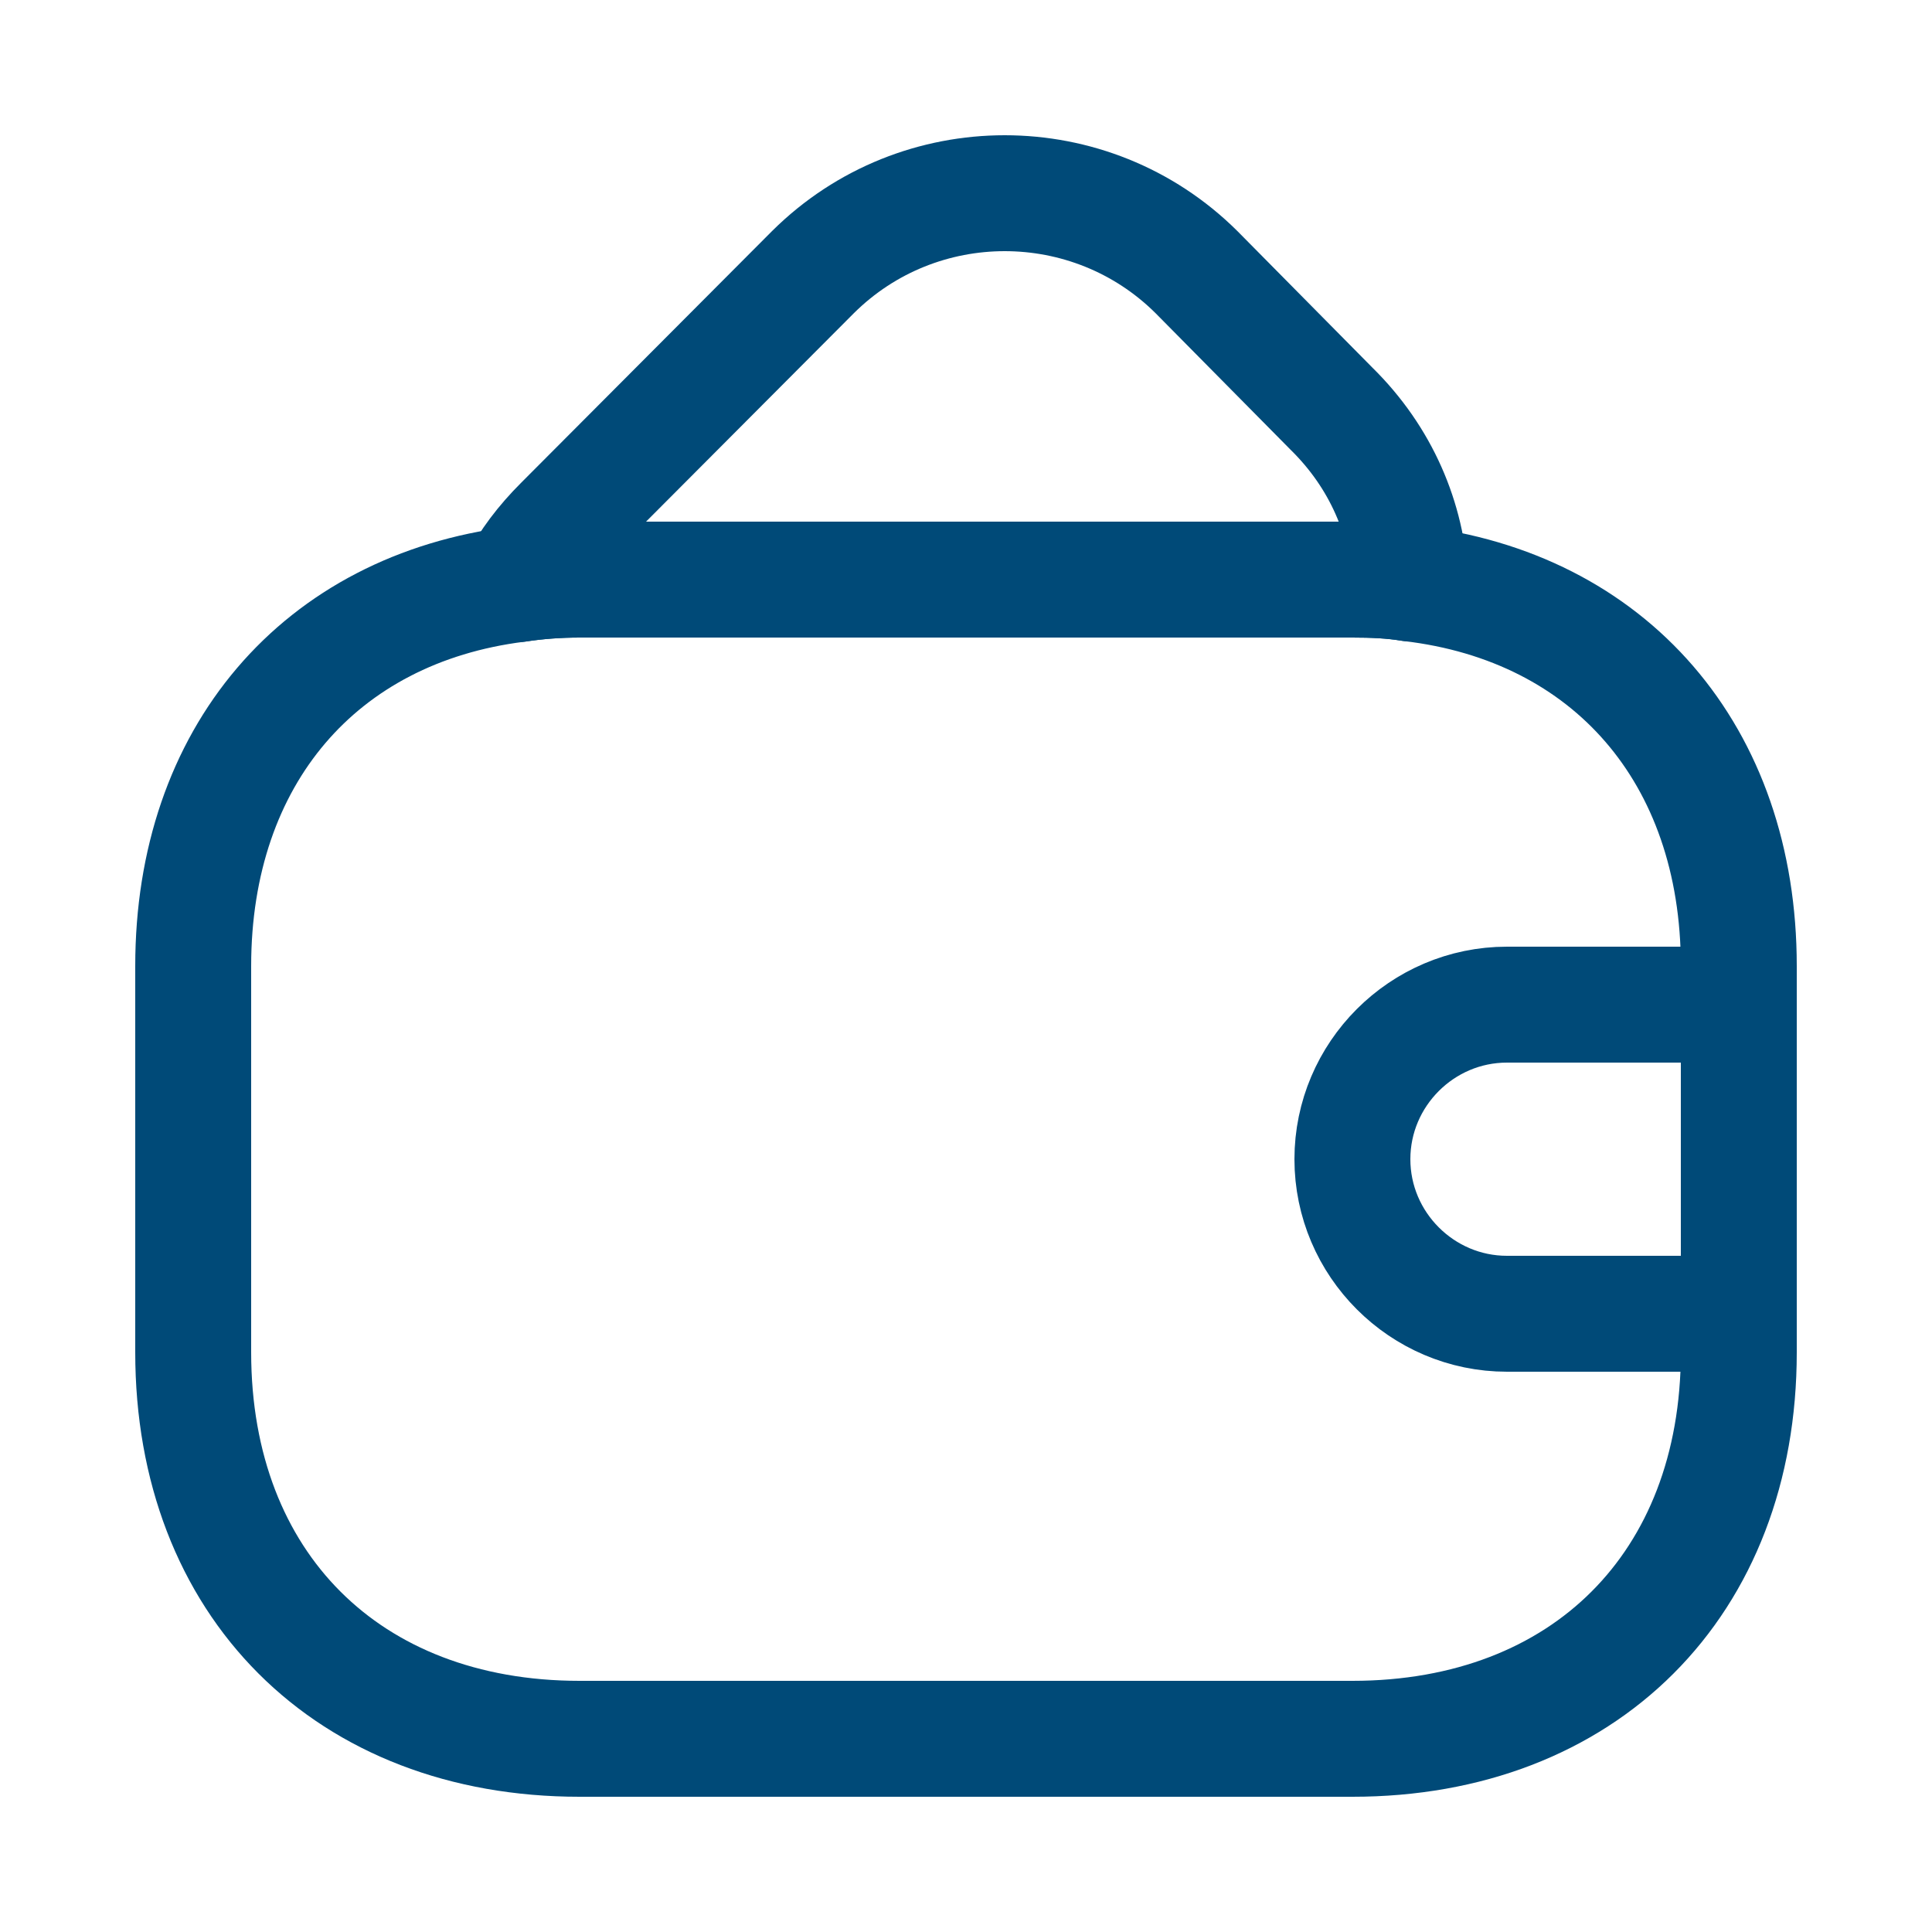
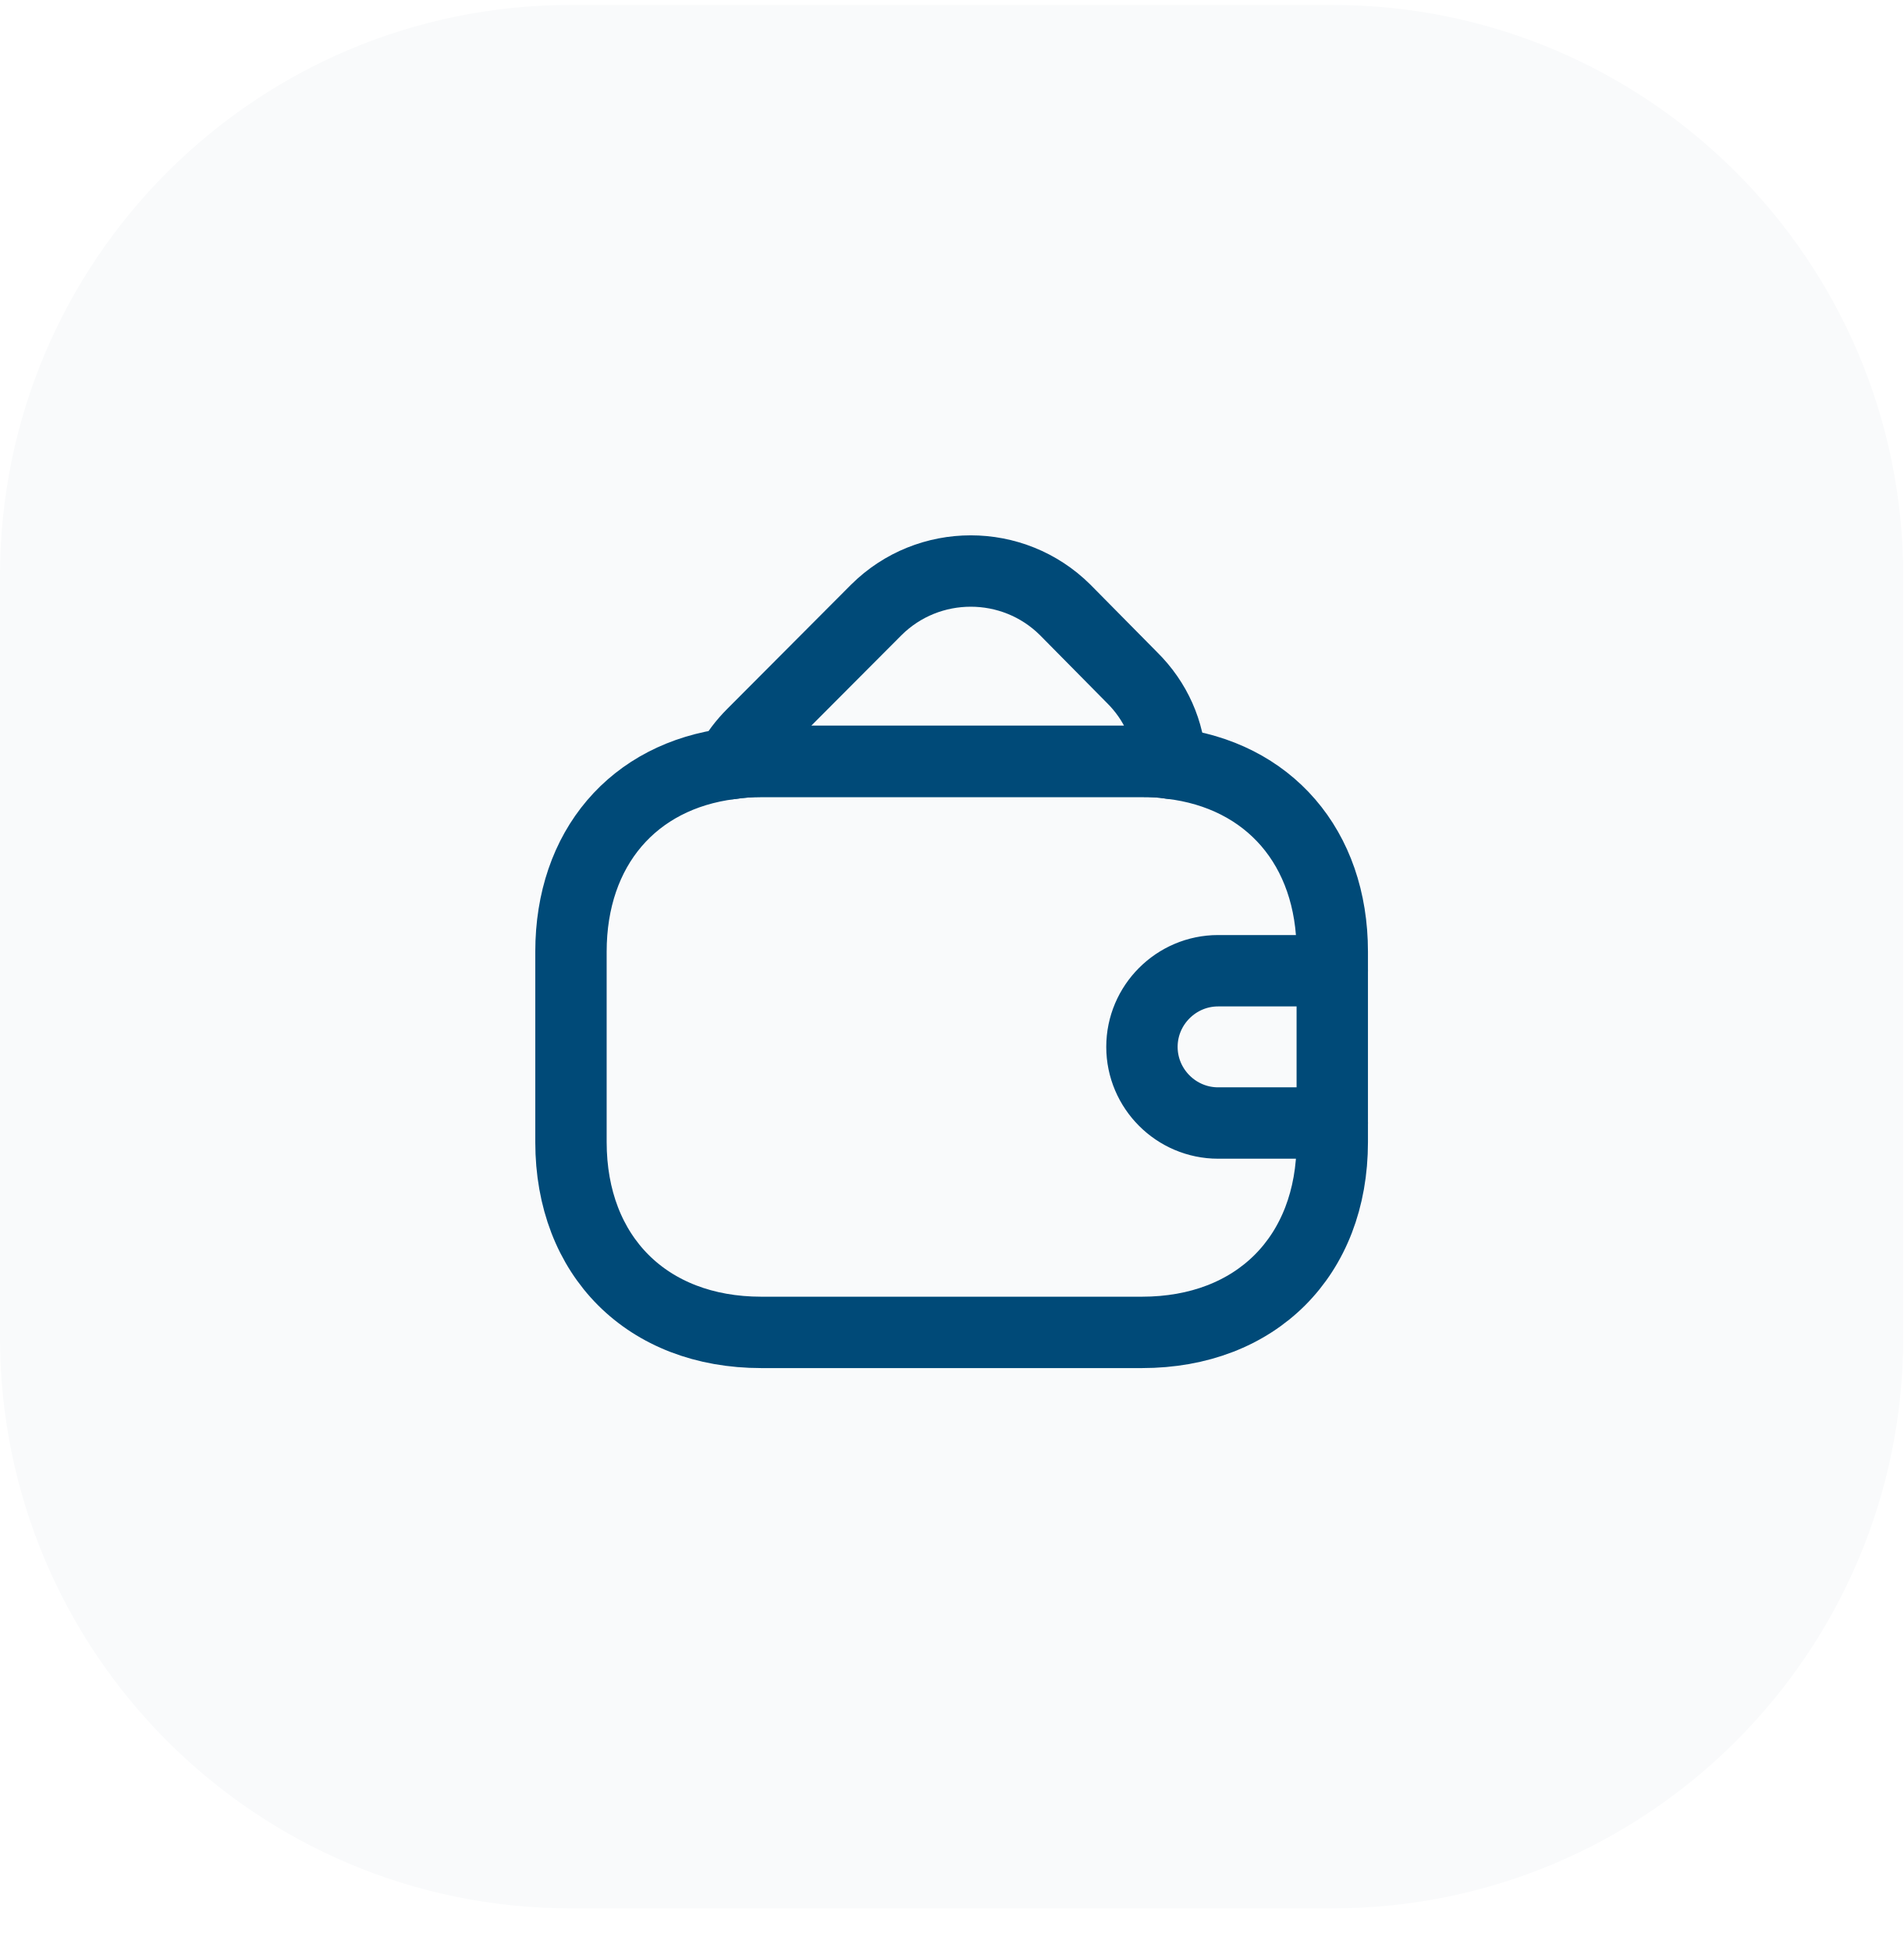
- <svg xmlns="http://www.w3.org/2000/svg" width="25" height="25" viewBox="0 0 25 25" fill="none">
-   <path d="M22.5 12.5V17.5C22.5 20.5 20.5 22.5 17.5 22.5H7.5C4.5 22.5 2.5 20.5 2.5 17.5V12.5C2.5 9.78 4.14 7.88 6.69 7.56C6.95 7.52 7.22 7.5 7.5 7.5H17.5C17.76 7.5 18.01 7.51 18.25 7.55C20.83 7.85 22.5 9.76 22.5 12.5Z" stroke="#004A78" stroke-width="1.5" stroke-linecap="round" stroke-linejoin="round" />
-   <path d="M18.251 7.55C18.011 7.51 17.761 7.5 17.501 7.5H7.501C7.221 7.5 6.951 7.52 6.691 7.56C6.831 7.28 7.031 7.02 7.271 6.78L10.521 3.52C11.891 2.16 14.111 2.16 15.481 3.52L17.231 5.29C17.871 5.92 18.211 6.72 18.251 7.55Z" stroke="#004A78" stroke-width="1.5" stroke-linecap="round" stroke-linejoin="round" />
-   <path d="M22.5 13H19.5C18.4 13 17.5 13.9 17.5 15C17.5 16.1 18.4 17 19.5 17H22.5" stroke="#004A78" stroke-width="1.5" stroke-linecap="round" stroke-linejoin="round" />
+ <svg xmlns="http://www.w3.org/2000/svg" width="40" height="41" viewBox="0 0 40 41" fill="none">
+   <rect y="0.104" width="40" height="40" rx="12" fill="#F9FAFB" />
+   <path d="M28 20V24C28 26.4 26.4 28 24 28H16C13.6 28 12 26.4 12 24V20C12 17.824 13.312 16.304 15.352 16.048C15.56 16.016 15.776 16 16 16H24C24.208 16 24.408 16.008 24.6 16.04C26.664 16.28 28 17.808 28 20Z" stroke="#004A78" stroke-width="1.5" stroke-linecap="round" stroke-linejoin="round" />
+   <path d="M24.602 16.04C24.41 16.008 24.209 16 24.002 16H16.002C15.777 16 15.562 16.016 15.354 16.048C15.466 15.824 15.626 15.616 15.818 15.424L18.418 12.816C19.514 11.728 21.29 11.728 22.386 12.816L23.785 14.232C24.297 14.736 24.57 15.376 24.602 16.04Z" stroke="#004A78" stroke-width="1.5" stroke-linecap="round" stroke-linejoin="round" />
+   <path d="M28 20.4H25.6C24.72 20.4 24 21.12 24 22C24 22.88 24.72 23.6 25.6 23.6H28" stroke="#004A78" stroke-width="1.5" stroke-linecap="round" stroke-linejoin="round" />
</svg>
